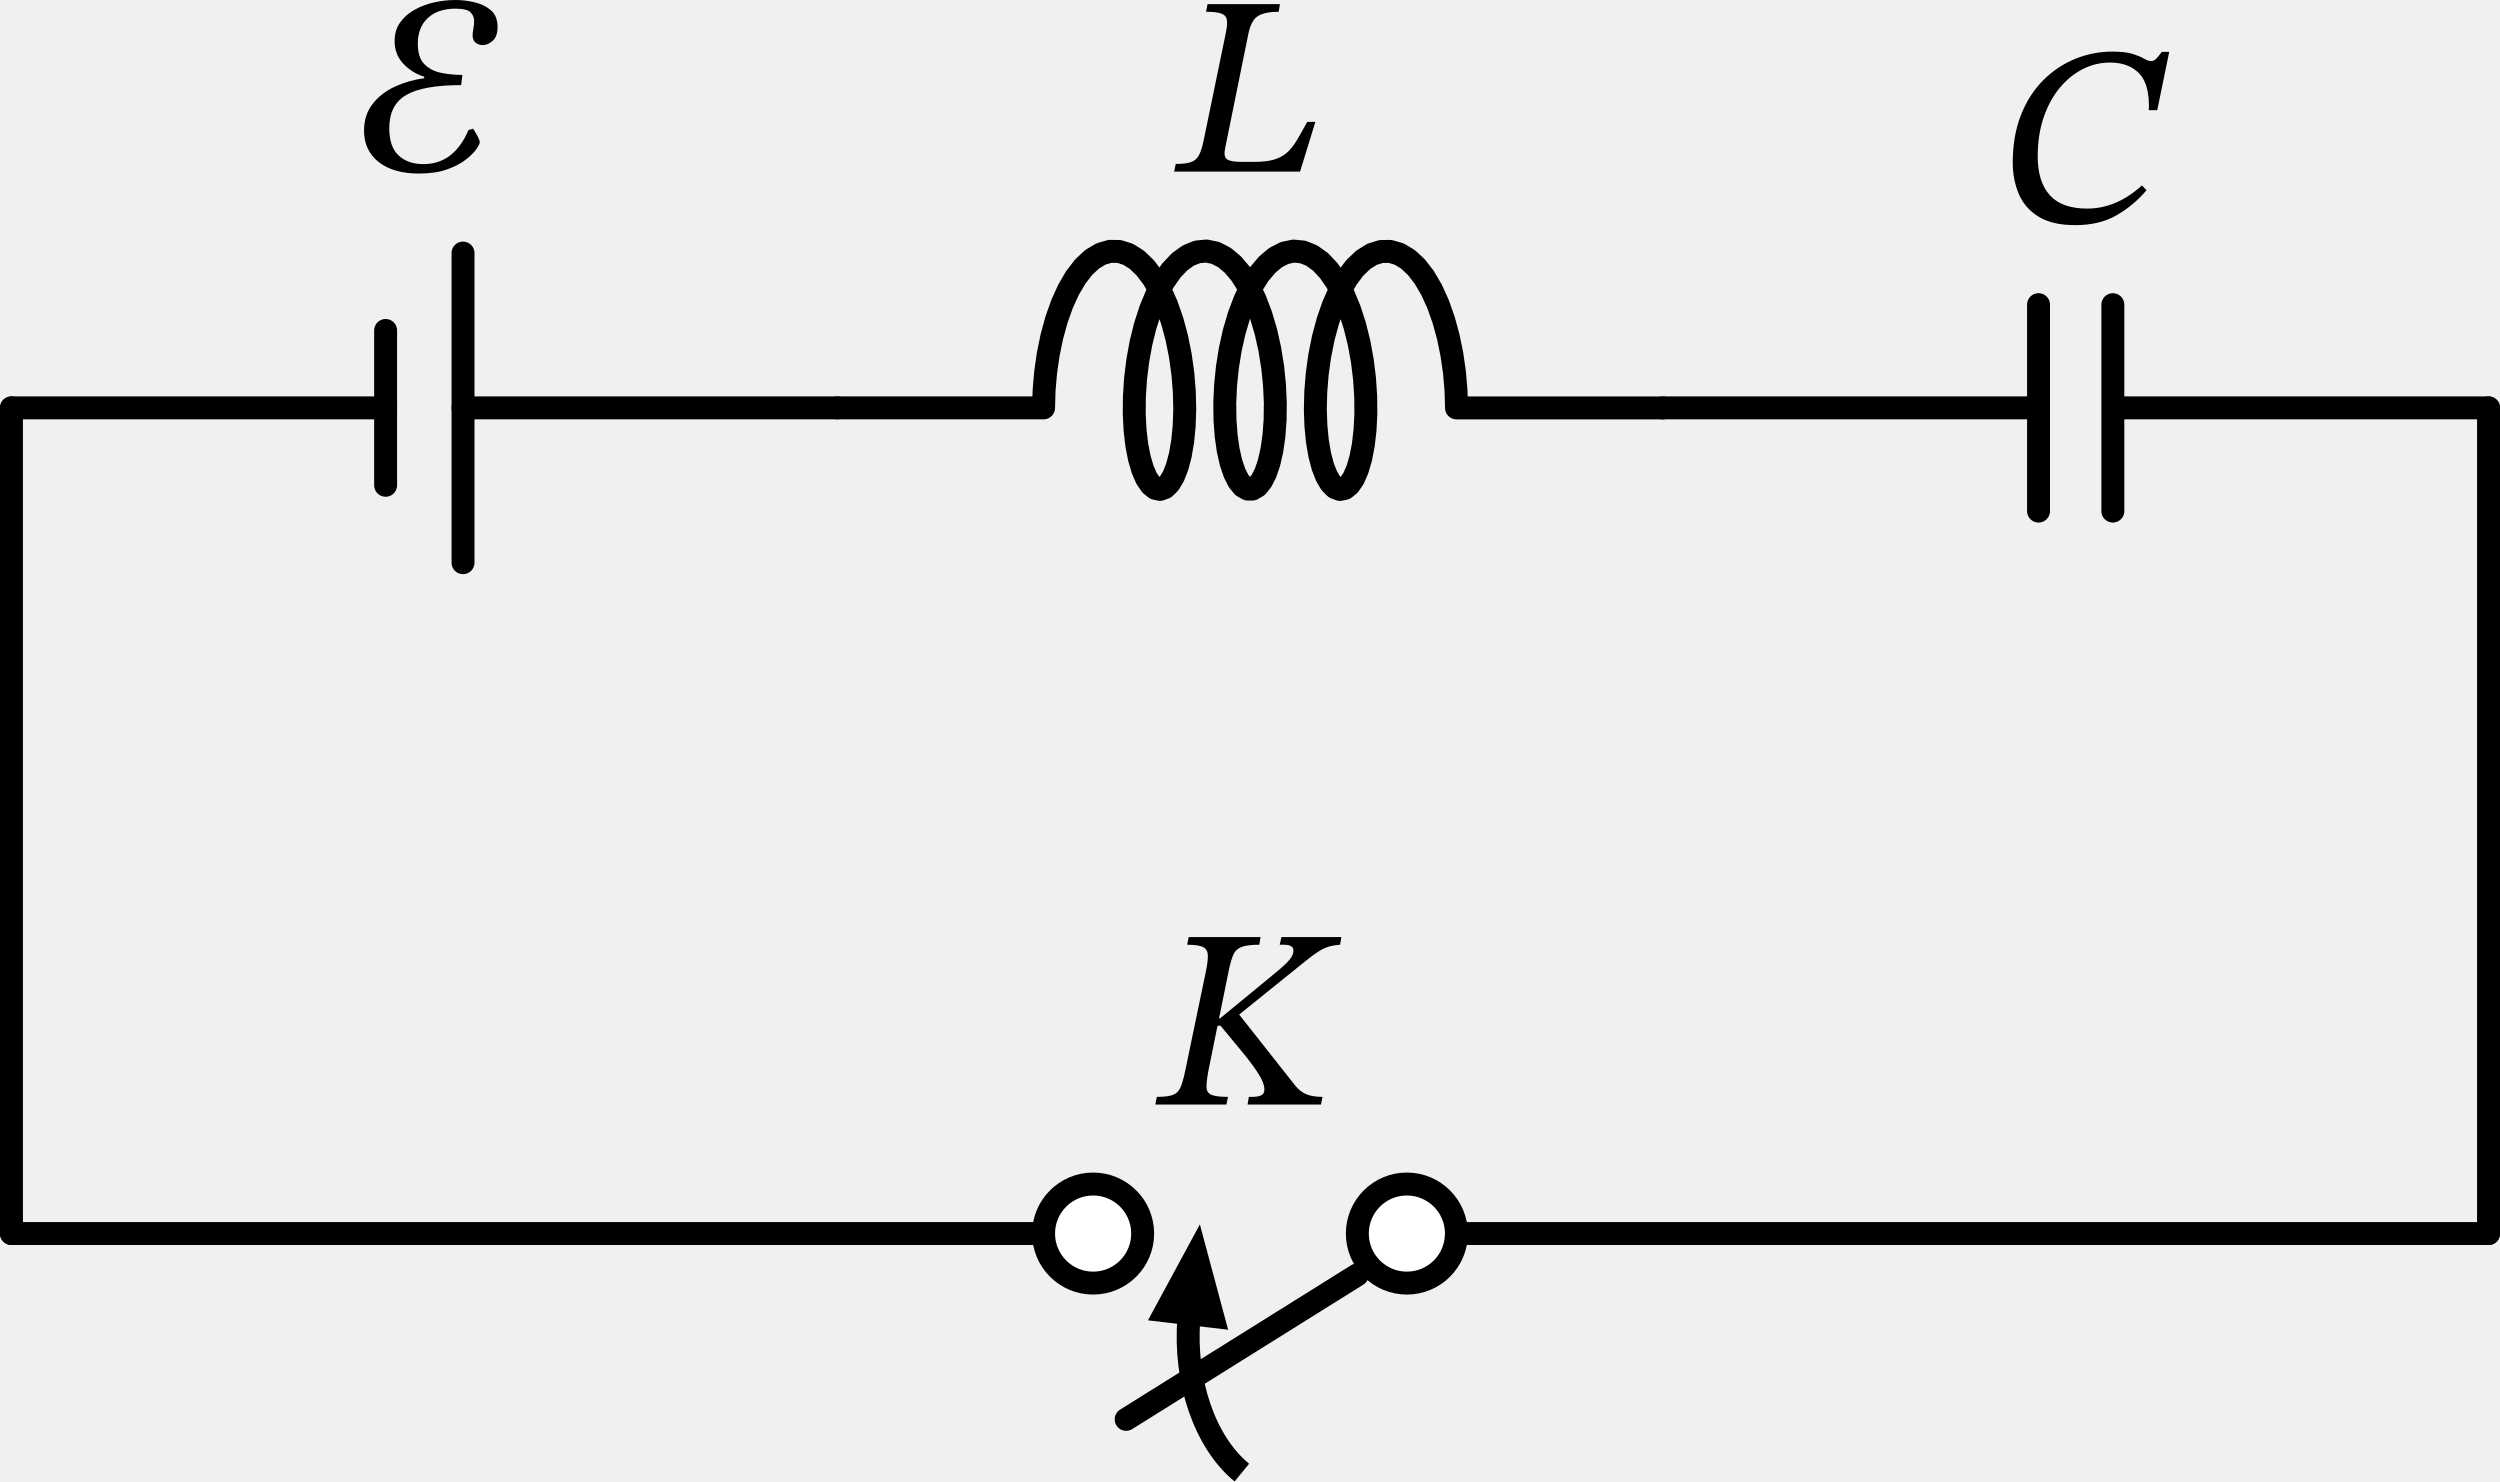
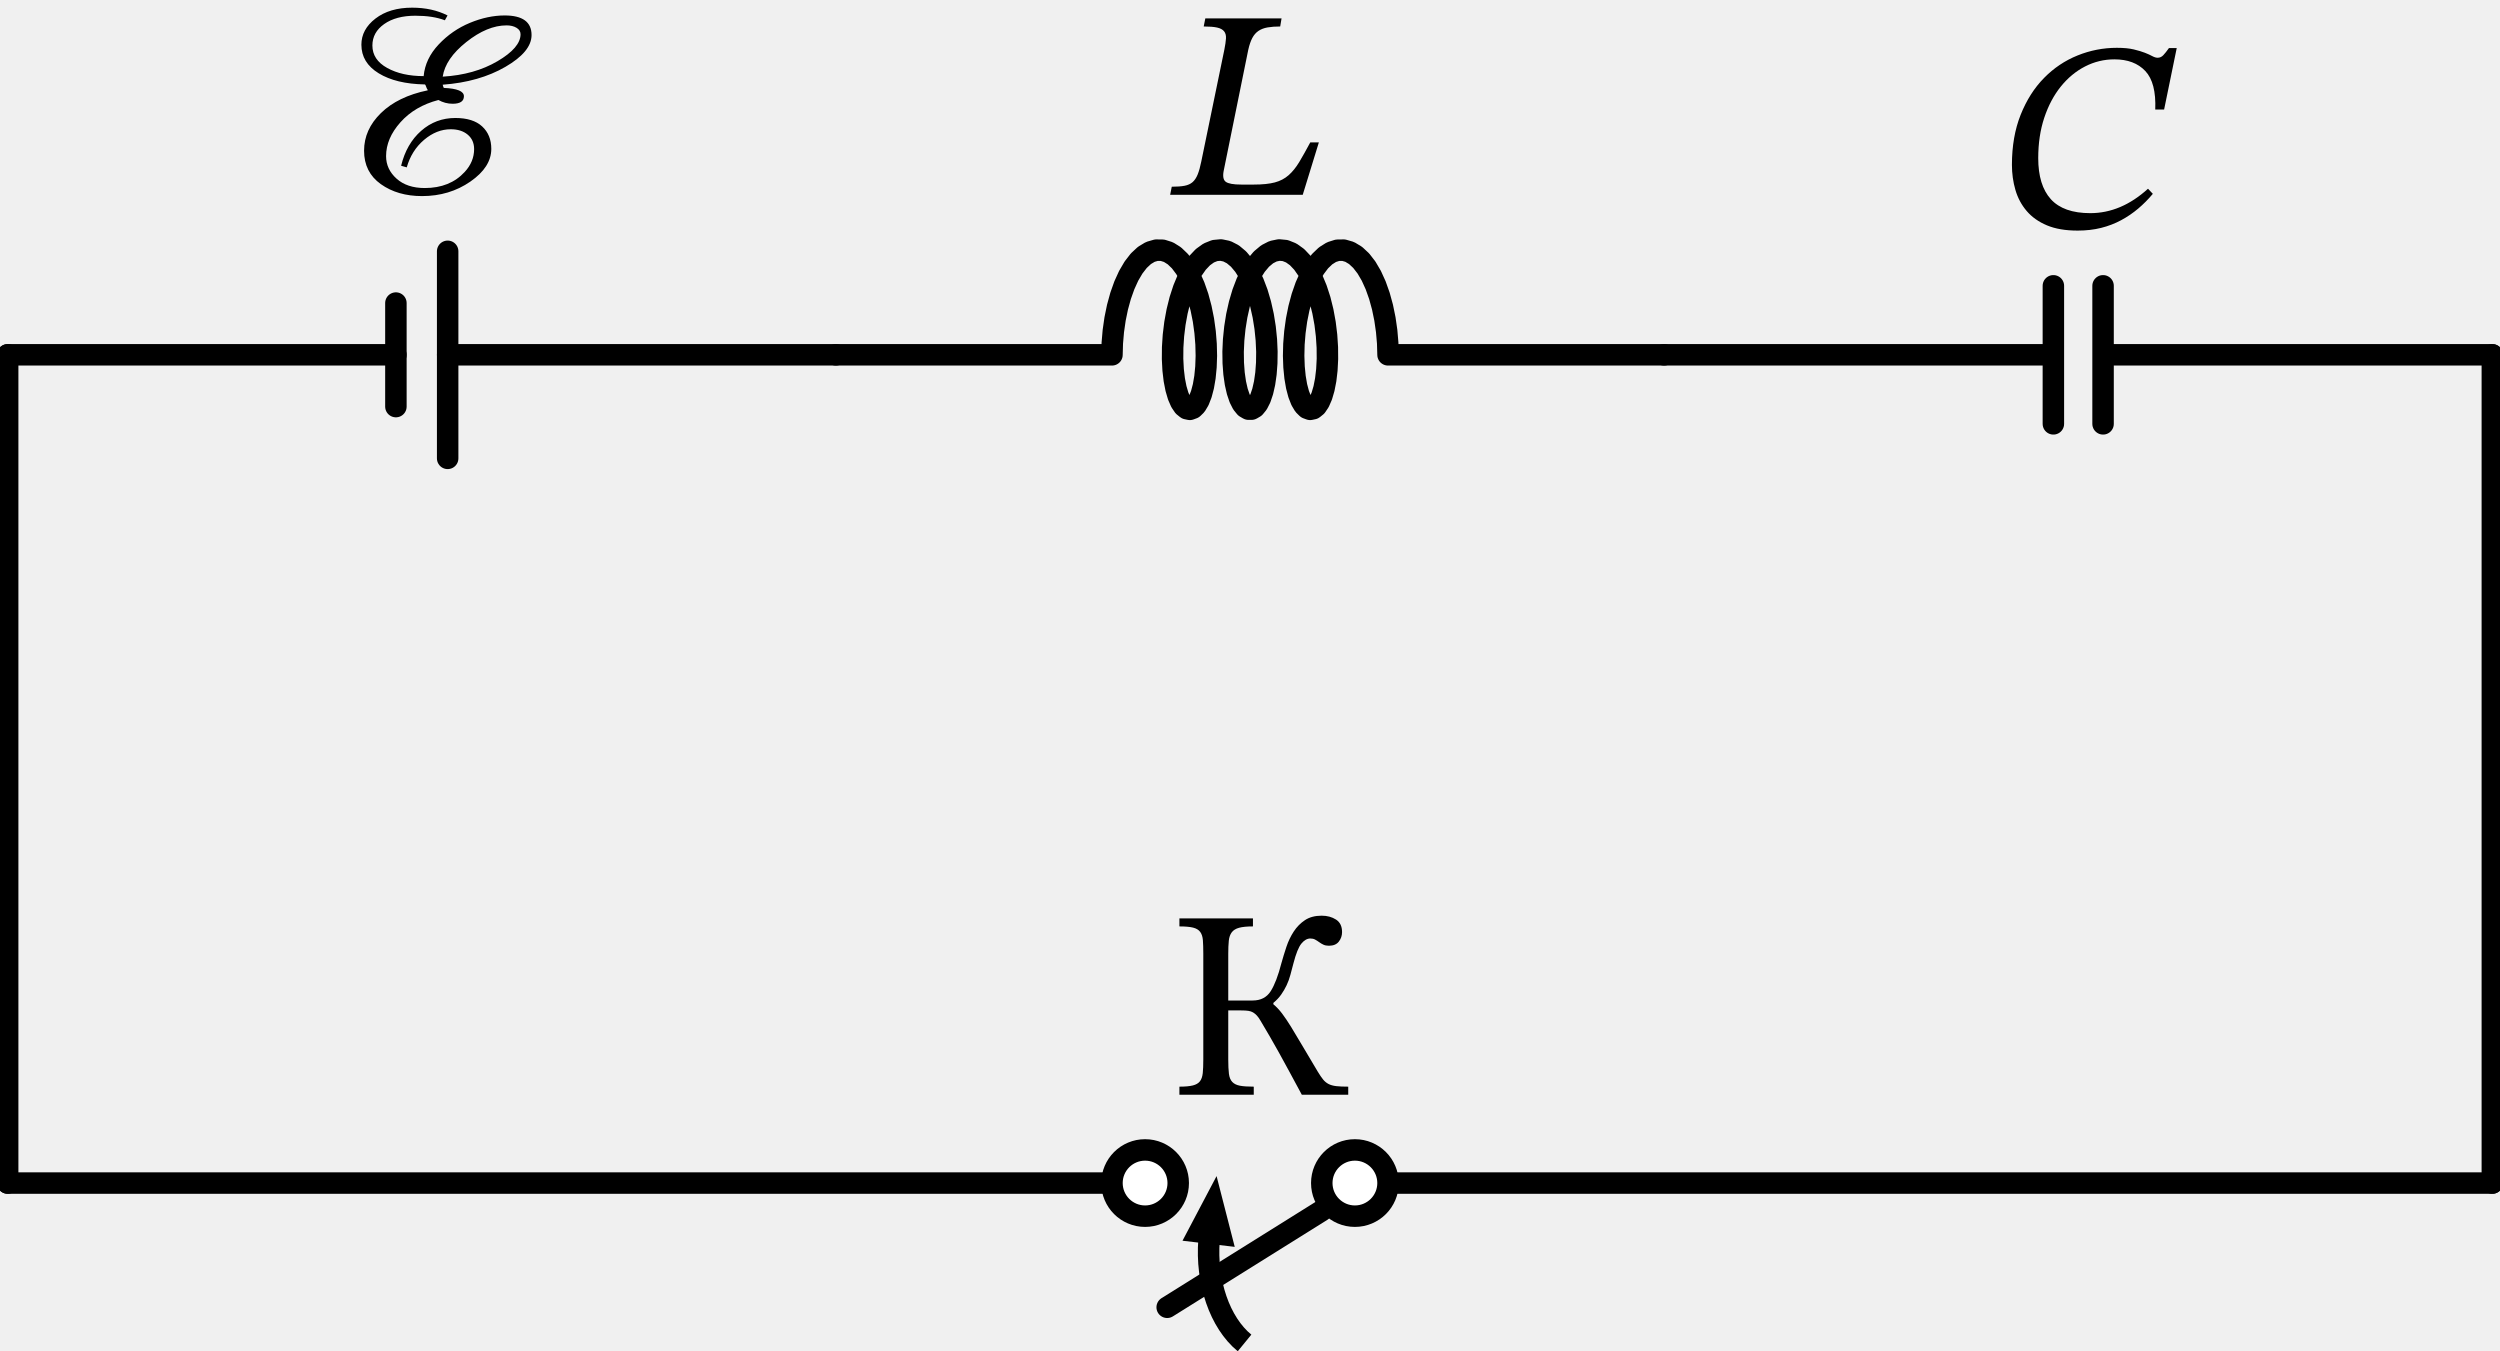
- <svg xmlns="http://www.w3.org/2000/svg" xml:lang="en" height="116.266pt" width="196.2pt" viewBox="-5.24 -46.064 196.2 116.266" id="svg512" version="1.1">
-   <defs id="defs2" />
-   <path d="M 92.22,69.506 A 8.1,12.15 0 0 1 88.06,57.426" style="fill:none;stroke:#000000;stroke-width:1.8" id="path7899" />
-   <path d="m 88.768,51.369 1.701,6.342 -4.827,-0.567 z" style="fill:#000000;stroke:#000000;stroke-linecap:butt;stroke-linejoin:miter" id="path4641" />
-   <path d="m -4.34,-14.054 h 29.363 m 6.075,0 H 60.46" style="fill:none;stroke:#000000;stroke-width:1.8;stroke-linecap:round;stroke-linejoin:round" id="path1121" />
-   <path d="m 31.098,-1.904 v -24.3" style="fill:none;stroke:#000000;stroke-width:1.8;stroke-linecap:round;stroke-linejoin:round" id="path4478" />
-   <path d="m 25.023,-7.979 v -12.15" style="fill:none;stroke:#000000;stroke-width:1.8;stroke-linecap:round;stroke-linejoin:round" id="path6794" />
-   <path d="m 60.46,-14.054 h 16.2 l 0.04,-1.377 0.121,-1.413 0.204,-1.417 0.285,-1.388 0.364,-1.327 0.439,-1.236 0.508,-1.116 0.569,-0.971 0.62,-0.803 0.662,-0.616 0.692,-0.416 0.71,-0.205 0.715,0.009 0.709,0.224 0.689,0.434 0.658,0.633 0.616,0.818 0.564,0.984 0.502,1.128 0.433,1.245 0.358,1.334 0.278,1.392 0.196,1.418 0.114,1.411 0.033,1.372 -0.045,1.302 -0.118,1.201 -0.184,1.072 -0.242,0.919 -0.291,0.745 -0.329,0.554 -0.355,0.349 -0.369,0.137 -0.371,-0.078 -0.36,-0.292 -0.337,-0.499 -0.302,-0.694 -0.257,-0.873 -0.201,-1.033 -0.137,-1.168 -0.066,-1.277 0.011,-1.356 0.091,-1.404 0.174,-1.42 0.256,-1.403 0.336,-1.353 0.413,-1.273 0.484,-1.163 0.547,-1.026 0.603,-0.866 0.648,-0.686 0.682,-0.49 0.705,-0.282 0.715,-0.069 0.713,0.147 0.698,0.359 0.671,0.562 0.633,0.753 0.584,0.927 0.525,1.079 0.459,1.206 0.385,1.305 0.307,1.375 0.226,1.412 0.144,1.418 0.062,1.39 -0.017,1.331 -0.092,1.241 -0.161,1.122 -0.222,0.977 -0.274,0.81 -0.316,0.625 -0.347,0.425 -0.366,0.215 H 92.674 L 92.309,-7.895 91.962,-8.32 l -0.316,-0.625 -0.274,-0.81 -0.222,-0.977 -0.161,-1.122 -0.092,-1.241 -0.017,-1.331 0.062,-1.39 0.144,-1.418 0.226,-1.412 0.307,-1.375 0.385,-1.305 0.459,-1.206 0.525,-1.079 0.584,-0.927 0.633,-0.753 0.671,-0.562 0.698,-0.359 0.713,-0.147 0.715,0.069 0.705,0.282 0.682,0.49 0.648,0.686 0.603,0.866 0.547,1.026 0.484,1.163 0.413,1.273 0.336,1.353 0.256,1.403 0.174,1.42 0.091,1.404 0.011,1.356 -0.066,1.277 -0.137,1.168 -0.201,1.033 -0.257,0.873 -0.302,0.694 -0.337,0.499 -0.36,0.292 -0.371,0.078 -0.369,-0.137 -0.355,-0.349 -0.329,-0.554 -0.291,-0.745 -0.242,-0.919 -0.184,-1.072 -0.118,-1.201 -0.045,-1.302 0.033,-1.372 0.114,-1.411 0.196,-1.418 0.278,-1.392 0.358,-1.334 0.433,-1.245 0.502,-1.128 0.564,-0.984 0.616,-0.818 0.658,-0.633 0.689,-0.434 0.709,-0.224 0.715,-0.009 0.71,0.205 0.692,0.416 0.662,0.616 0.62,0.803 0.569,0.971 0.508,1.116 0.439,1.236 0.364,1.327 0.285,1.388 0.204,1.417 0.121,1.413 0.04,1.377 h 16.2" style="fill:none;stroke:#000000;stroke-width:1.8;stroke-linecap:round;stroke-linejoin:round" id="path3623" />
-   <path d="m 125.26,-14.054 h 29.484 m 0,-8.1 v 16.2 m 5.832,-16.2 v 16.2 m 0,-8.1 h 29.484" style="fill:none;stroke:#000000;stroke-width:1.8;stroke-linecap:round;stroke-linejoin:round" id="path836" />
-   <path d="m 190.06,-14.054 v 32.4 32.4" style="fill:none;stroke:#000000;stroke-width:1.8;stroke-linecap:round;stroke-linejoin:round" id="path3451" />
-   <path d="m 190.06,50.746 h -81 m -7.776,3.24 -18.144,11.34 m -6.48,-14.58 h -81" style="fill:none;stroke:#000000;stroke-width:1.8;stroke-linecap:round;stroke-linejoin:round" id="path2400" />
-   <path d="m -4.34,50.746 v -32.4 -32.4" style="fill:none;stroke:#000000;stroke-width:1.8;stroke-linecap:round;stroke-linejoin:round" id="path4743" />
-   <g id="g1616" transform="translate(-4.34,-14.054)">
-     <g id="g1937">
-       <g id="g6677">
-         <path d="m 31.99,-18.39 v 0 q -2.04,0 -3.18,-0.91 -1.14,-0.91 -1.14,-2.45 0,-1.24 0.67,-2.1 0.67,-0.86 1.75,-1.36 1.08,-0.5 2.3,-0.66 v -0.12 q -0.96,-0.3 -1.64,-1.02 -0.68,-0.72 -0.68,-1.78 0,-0.84 0.42,-1.44 0.42,-0.6 1.12,-1 0.7,-0.4 1.55,-0.59 0.85,-0.19 1.69,-0.19 0.74,0 1.5,0.18 0.76,0.18 1.28,0.63 0.52,0.45 0.52,1.31 0,0.74 -0.38,1.08 -0.38,0.34 -0.78,0.34 -0.32,0 -0.56,-0.19 -0.24,-0.19 -0.24,-0.57 0,-0.22 0.06,-0.53 0.06,-0.31 0.06,-0.57 0,-0.44 -0.29,-0.72 -0.29,-0.28 -1.17,-0.28 -1.38,0 -2.17,0.73 -0.79,0.73 -0.79,2.03 0,1.08 0.52,1.6 0.52,0.52 1.33,0.68 0.81,0.16 1.65,0.16 l -0.1,0.8 q -3,0 -4.32,0.78 -1.32,0.78 -1.32,2.6 0,1.46 0.73,2.14 0.73,0.68 1.95,0.68 2.4,0 3.54,-2.68 l 0.36,-0.1 q 0.14,0.2 0.33,0.55 0.19,0.35 0.19,0.51 0,0.16 -0.27,0.55 -0.27,0.39 -0.84,0.83 -0.57,0.44 -1.47,0.76 -0.9,0.32 -2.18,0.32 z" fill="#000000" id="path8519" />
+ <svg xmlns="http://www.w3.org/2000/svg" xml:lang="en" height="176.119pt" width="326pt" viewBox="-1.0 -46.27 326 176.119">
+   <path d="M 161.29 128.85 a 9.0 13.5 -180 0 1 -4.63 -13.43" style="stroke:black;fill:none;stroke-width:2.8;stroke-dasharray:-;" />
+   <path d="M 157.479 108.472 L 159.343 115.739 L 153.98 115.109 Z" style="stroke:black;fill:black;stroke-linecap:butt;stroke-linejoin:miter;" />
+   <path d="M 0.0,-0.0 L 50.625,-0.0 M 57.375,-0.0 L 108.0,-0.0" style="stroke:black;fill:none;stroke-width:2.8;stroke-dasharray:-;stroke-linecap:round;stroke-linejoin:round;" />
+   <path d="M 57.375,13.5 L 57.375,-13.5" style="stroke:black;fill:none;stroke-width:2.8;stroke-dasharray:-;stroke-linecap:round;stroke-linejoin:round;" />
+   <path d="M 50.625,6.75 L 50.625,-6.75" style="stroke:black;fill:none;stroke-width:2.8;stroke-dasharray:-;stroke-linecap:round;stroke-linejoin:round;" />
+   <path d="M 108.0,-0.0 L 144.0,-0.0 L 144.044,-1.53 L 144.179,-3.101 L 144.405,-4.675 L 144.722,-6.218 L 145.127,-7.693 L 145.615,-9.066 L 146.179,-10.306 L 146.811,-11.385 L 147.5,-12.276 L 148.235,-12.961 L 149.004,-13.423 L 149.792,-13.651 L 150.587,-13.64 L 151.374,-13.391 L 152.14,-12.909 L 152.872,-12.206 L 153.556,-11.296 L 154.182,-10.203 L 154.74,-8.95 L 155.221,-7.566 L 155.618,-6.084 L 155.928,-4.537 L 156.146,-2.961 L 156.272,-1.393 L 156.309,0.132 L 156.258,1.578 L 156.127,2.913 L 155.922,4.104 L 155.653,5.126 L 155.33,5.953 L 154.964,6.569 L 154.57,6.957 L 154.16,7.109 L 153.748,7.022 L 153.347,6.698 L 152.973,6.144 L 152.637,5.373 L 152.352,4.402 L 152.128,3.255 L 151.976,1.957 L 151.903,0.538 L 151.915,-0.968 L 152.016,-2.528 L 152.209,-4.106 L 152.494,-5.664 L 152.867,-7.168 L 153.326,-8.582 L 153.863,-9.874 L 154.472,-11.014 L 155.141,-11.976 L 155.861,-12.738 L 156.619,-13.282 L 157.402,-13.596 L 158.196,-13.672 L 158.987,-13.509 L 159.763,-13.11 L 160.508,-12.486 L 161.211,-11.649 L 161.86,-10.619 L 162.443,-9.421 L 162.953,-8.081 L 163.381,-6.631 L 163.723,-5.103 L 163.974,-3.534 L 164.134,-1.958 L 164.203,-0.414 L 164.183,1.065 L 164.081,2.443 L 163.902,3.69 L 163.655,4.776 L 163.35,5.677 L 162.998,6.371 L 162.613,6.843 L 162.207,7.082 L 161.793,7.082 L 161.387,6.843 L 161.002,6.371 L 160.65,5.677 L 160.345,4.776 L 160.098,3.69 L 159.919,2.443 L 159.817,1.065 L 159.797,-0.414 L 159.866,-1.958 L 160.026,-3.534 L 160.277,-5.103 L 160.619,-6.631 L 161.047,-8.081 L 161.557,-9.421 L 162.14,-10.619 L 162.789,-11.649 L 163.492,-12.486 L 164.237,-13.11 L 165.013,-13.509 L 165.804,-13.672 L 166.598,-13.596 L 167.381,-13.282 L 168.139,-12.738 L 168.859,-11.976 L 169.528,-11.014 L 170.137,-9.874 L 170.674,-8.582 L 171.133,-7.168 L 171.506,-5.664 L 171.791,-4.106 L 171.984,-2.528 L 172.085,-0.968 L 172.097,0.538 L 172.024,1.957 L 171.872,3.255 L 171.648,4.402 L 171.363,5.373 L 171.027,6.144 L 170.653,6.698 L 170.252,7.022 L 169.84,7.109 L 169.43,6.957 L 169.036,6.569 L 168.67,5.953 L 168.347,5.126 L 168.078,4.104 L 167.873,2.913 L 167.742,1.578 L 167.691,0.132 L 167.728,-1.393 L 167.854,-2.961 L 168.072,-4.537 L 168.382,-6.084 L 168.779,-7.566 L 169.26,-8.95 L 169.818,-10.203 L 170.444,-11.296 L 171.128,-12.206 L 171.86,-12.909 L 172.626,-13.391 L 173.413,-13.64 L 174.208,-13.651 L 174.996,-13.423 L 175.765,-12.961 L 176.5,-12.276 L 177.189,-11.385 L 177.821,-10.306 L 178.385,-9.066 L 178.873,-7.693 L 179.278,-6.218 L 179.595,-4.675 L 179.821,-3.101 L 179.956,-1.53 L 180.0,-2.6950391334047382e-14 L 216.0,-2.6950391334047382e-14" style="stroke:black;fill:none;stroke-width:2.8;stroke-dasharray:-;stroke-linecap:round;stroke-linejoin:round;" />
+   <path d="M 216.0,-2.6950391334047382e-14 L 266.76,-2.6950391334047382e-14 M 266.76,-9 L 266.76,9 M 273.24,-9 L 273.24,9 M 273.24,-2.6950391334047382e-14 L 324.0,-2.6950391334047382e-14" style="stroke:black;fill:none;stroke-width:2.8;stroke-dasharray:-;stroke-linecap:round;stroke-linejoin:round;" />
+   <path d="M 324.0,-2.6950391334047382e-14 L 324.0,54 L 324.0,108" style="stroke:black;fill:none;stroke-width:2.8;stroke-dasharray:-;stroke-linecap:round;stroke-linejoin:round;" />
+   <path d="M 324.0,108 L 180.0,108 M 171.36,111.6 L 151.2,124.2 M 144.0,108 L 0.0,108" style="stroke:black;fill:none;stroke-width:2.8;stroke-dasharray:-;stroke-linecap:round;stroke-linejoin:round;" />
+   <path d="M 0.0,108 L 3.3065463576978533e-15,54 L 6.613092715395707e-15,-6.394884621840902e-14" style="stroke:black;fill:none;stroke-width:2.8;stroke-dasharray:-;stroke-linecap:round;stroke-linejoin:round;" />
+   <g>
+     <g>
+       <g>
+         <path d="M 57.36 -44.255 C 56.03 -44.932 54.49 -45.27 52.74 -45.27 C 50.78 -45.27 49.188 -44.797 47.962 -43.852 C 46.737 -42.907 46.125 -41.77 46.125 -40.44 C 46.125 -38.877 46.877 -37.634 48.383 -36.712 C 49.888 -35.791 51.888 -35.307 54.385 -35.26 C 54.432 -35.26 54.472 -35.213 54.508 -35.12 C 54.542 -35.027 54.583 -34.922 54.63 -34.805 C 54.677 -34.688 54.723 -34.607 54.77 -34.56 L 54.77 -34.49 C 52.18 -33.953 50.15 -32.967 48.68 -31.532 C 47.21 -30.097 46.475 -28.458 46.475 -26.615 C 46.475 -24.748 47.204 -23.296 48.663 -22.257 C 50.121 -21.219 51.912 -20.7 54.035 -20.7 C 56.415 -20.7 58.515 -21.33 60.335 -22.59 C 62.155 -23.85 63.065 -25.273 63.065 -26.86 C 63.065 -28.073 62.668 -29.047 61.875 -29.782 C 61.082 -30.517 59.915 -30.885 58.375 -30.885 C 56.672 -30.885 55.184 -30.325 53.913 -29.205 C 52.641 -28.085 51.772 -26.568 51.305 -24.655 L 52.04 -24.445 C 52.46 -25.915 53.212 -27.111 54.297 -28.032 C 55.383 -28.954 56.543 -29.415 57.78 -29.415 C 58.69 -29.415 59.425 -29.182 59.985 -28.715 C 60.545 -28.248 60.825 -27.618 60.825 -26.825 C 60.825 -25.728 60.417 -24.737 59.6 -23.85 C 58.317 -22.45 56.578 -21.75 54.385 -21.75 C 52.845 -21.75 51.62 -22.158 50.71 -22.975 C 49.8 -23.792 49.345 -24.772 49.345 -25.915 C 49.345 -27.455 49.969 -28.925 51.218 -30.325 C 52.466 -31.725 54.117 -32.693 56.17 -33.23 C 56.753 -32.903 57.372 -32.74 58.025 -32.74 C 59.005 -32.74 59.495 -33.067 59.495 -33.72 C 59.495 -34.373 58.62 -34.735 56.87 -34.805 C 56.8 -34.945 56.753 -35.085 56.73 -35.225 C 59.903 -35.458 62.627 -36.234 64.903 -37.552 C 67.177 -38.871 68.315 -40.253 68.315 -41.7 C 68.315 -43.403 67.148 -44.255 64.815 -44.255 C 63.345 -44.255 61.834 -43.934 60.282 -43.292 C 58.731 -42.651 57.372 -41.712 56.205 -40.475 C 55.038 -39.238 54.385 -37.862 54.245 -36.345 C 52.355 -36.345 50.768 -36.701 49.485 -37.412 C 48.202 -38.124 47.56 -39.098 47.56 -40.335 C 47.56 -41.478 48.073 -42.412 49.1 -43.135 C 50.127 -43.858 51.48 -44.22 53.16 -44.22 C 54.7 -44.22 55.983 -44.022 57.01 -43.625 Z M 66.88 -41.805 C 66.88 -40.638 65.877 -39.466 63.87 -38.287 C 61.863 -37.109 59.483 -36.438 56.73 -36.275 C 56.963 -37.838 57.99 -39.343 59.81 -40.79 C 61.63 -42.237 63.38 -42.96 65.06 -42.96 C 65.573 -42.96 66.005 -42.855 66.355 -42.645 C 66.705 -42.435 66.88 -42.155 66.88 -41.805 Z " fill="black" />
      </g>
    </g>
  </g>
-   <g id="g2874" transform="translate(-4.34,-14.054)">
-     <g id="g7121">
-       <g id="g7637">
-         <path d="m 102.33,-22.445 v 0 l -1.2,3.9 h -9.88 l 0.12,-0.6 q 0.78,0 1.19,-0.14 0.41,-0.14 0.63,-0.54 0.22,-0.4 0.38,-1.2 l 1.72,-8.34 q 0.14,-0.66 0.1,-1.04 -0.04,-0.38 -0.41,-0.53 -0.37,-0.15 -1.23,-0.15 l 0.12,-0.6 h 5.68 l -0.1,0.6 q -1.08,0 -1.62,0.33 -0.54,0.33 -0.76,1.41 l -1.82,8.96 q -0.14,0.66 0.14,0.87 0.28,0.21 1.16,0.21 h 0.94 q 0.96,0 1.56,-0.17 0.6,-0.17 1.02,-0.53 0.42,-0.36 0.79,-0.97 0.37,-0.61 0.83,-1.47 z" fill="#000000" id="path8989" />
+   <g>
+     <g>
+       <g>
+         <path d="M 168.878 -20.872 L 170.978 -27.697 L 169.858 -27.697 C 169.321 -26.694 168.843 -25.842 168.423 -25.142 C 168.003 -24.442 167.542 -23.87 167.04 -23.427 C 166.538 -22.984 165.938 -22.669 165.238 -22.482 C 164.538 -22.295 163.628 -22.202 162.508 -22.202 L 160.863 -22.202 C 159.836 -22.202 159.159 -22.324 158.833 -22.569 C 158.506 -22.814 158.424 -23.322 158.588 -24.092 L 161.773 -39.772 C 161.913 -40.402 162.088 -40.915 162.298 -41.312 C 162.508 -41.709 162.776 -42.018 163.103 -42.239 C 163.429 -42.461 163.826 -42.613 164.293 -42.694 C 164.759 -42.776 165.308 -42.817 165.938 -42.817 L 166.113 -43.867 L 156.173 -43.867 L 155.963 -42.817 C 156.709 -42.817 157.293 -42.77 157.713 -42.677 C 158.133 -42.584 158.436 -42.42 158.623 -42.187 C 158.809 -41.954 158.891 -41.644 158.868 -41.259 C 158.844 -40.874 158.774 -40.39 158.658 -39.807 L 155.648 -25.212 C 155.508 -24.512 155.35 -23.946 155.175 -23.514 C 155 -23.083 154.778 -22.75 154.51 -22.517 C 154.242 -22.284 153.892 -22.126 153.46 -22.044 C 153.028 -21.963 152.474 -21.922 151.798 -21.922 L 151.588 -20.872 Z " fill="black" />
      </g>
    </g>
  </g>
-   <g id="g6217" transform="translate(-4.34,-14.054)">
-     <g id="g5478">
-       <g id="g1362">
-         <path d="m 167.2,-17.46 v 0 l 0.36,0.38 q -1.02,1.2 -2.36,1.97 -1.34,0.77 -3.24,0.77 -1.8,0 -2.88,-0.67 -1.08,-0.67 -1.55,-1.79 -0.47,-1.12 -0.47,-2.44 0,-2.1 0.64,-3.73 0.64,-1.63 1.75,-2.74 1.11,-1.11 2.51,-1.68 1.4,-0.57 2.92,-0.57 1.02,0 1.59,0.18 0.57,0.18 0.89,0.37 0.32,0.19 0.56,0.19 0.24,0 0.42,-0.2 0.18,-0.2 0.42,-0.52 h 0.58 l -0.94,4.58 h -0.66 q 0.08,-2 -0.74,-2.87 -0.82,-0.87 -2.3,-0.87 -1.16,0 -2.18,0.53 -1.02,0.53 -1.81,1.5 -0.79,0.97 -1.24,2.32 -0.45,1.35 -0.45,3.01 0,2 0.95,3.05 0.95,1.05 2.93,1.05 2.3,0 4.3,-1.82 z" fill="#000000" id="path7336" />
+   <g>
+     <g>
+       <g>
+         <path d="M 279.73 -20.995 L 279.1 -21.66 C 276.767 -19.537 274.258 -18.475 271.575 -18.475 C 269.242 -18.475 267.527 -19.082 266.43 -20.295 C 265.333 -21.508 264.785 -23.293 264.785 -25.65 C 264.785 -27.587 265.048 -29.343 265.572 -30.918 C 266.097 -32.493 266.815 -33.846 267.725 -34.978 C 268.635 -36.109 269.691 -36.984 270.892 -37.603 C 272.094 -38.221 273.372 -38.53 274.725 -38.53 C 276.452 -38.53 277.793 -38.023 278.75 -37.008 C 279.707 -35.993 280.138 -34.318 280.045 -31.985 L 281.2 -31.985 L 282.845 -40 L 281.83 -40 C 281.55 -39.603 281.305 -39.294 281.095 -39.073 C 280.885 -38.851 280.64 -38.74 280.36 -38.74 C 280.15 -38.74 279.917 -38.81 279.66 -38.95 C 279.403 -39.09 279.082 -39.236 278.697 -39.388 C 278.312 -39.539 277.828 -39.685 277.245 -39.825 C 276.662 -39.965 275.927 -40.035 275.04 -40.035 C 273.267 -40.035 271.558 -39.703 269.913 -39.038 C 268.267 -38.373 266.809 -37.393 265.538 -36.098 C 264.266 -34.803 263.251 -33.204 262.493 -31.303 C 261.734 -29.401 261.355 -27.225 261.355 -24.775 C 261.355 -23.632 261.507 -22.541 261.81 -21.503 C 262.113 -20.464 262.603 -19.548 263.28 -18.755 C 263.957 -17.962 264.837 -17.338 265.923 -16.883 C 267.007 -16.428 268.343 -16.2 269.93 -16.2 C 271.027 -16.2 272.042 -16.317 272.975 -16.55 C 273.908 -16.783 274.777 -17.116 275.582 -17.548 C 276.387 -17.979 277.134 -18.487 277.822 -19.07 C 278.511 -19.653 279.147 -20.295 279.73 -20.995 Z " fill="black" />
      </g>
    </g>
  </g>
-   <circle cx="105.172" cy="50.746" r="3.888" style="fill:#ffffff;stroke:#000000;stroke-width:1.8" id="circle1" />
-   <circle cx="80.548" cy="50.746" r="3.888" style="fill:#ffffff;stroke:#000000;stroke-width:1.8" id="circle2" />
-   <g id="g8883" transform="translate(-4.34,-14.054)">
-     <g id="g3446">
-       <g id="g7481">
-         <path d="m 92.11,52.052 v 0 l 1.64,-7.88 q 0.16,-0.78 0.14,-1.23 -0.02,-0.45 -0.38,-0.63 -0.36,-0.18 -1.24,-0.18 l 0.12,-0.6 h 5.64 l -0.1,0.6 q -0.94,0 -1.4,0.18 -0.46,0.18 -0.65,0.63 -0.19,0.45 -0.35,1.23 l -0.76,3.74 h 0.08 l 3.82,-3.14 q 0.88,-0.7 1.41,-1.22 0.53,-0.52 0.53,-0.96 0,-0.46 -0.74,-0.46 h -0.34 l 0.14,-0.6 h 4.7 l -0.1,0.6 q -0.56,0.04 -0.95,0.17 -0.39,0.13 -0.79,0.39 -0.4,0.26 -1.02,0.76 l -5.16,4.16 4.42,5.6 q 0.4,0.48 0.89,0.67 0.49,0.19 1.23,0.19 l -0.12,0.6 h -5.76 l 0.1,-0.6 h 0.26 q 0.46,0 0.71,-0.12 0.25,-0.12 0.25,-0.46 0,-0.32 -0.19,-0.73 -0.19,-0.41 -0.66,-1.07 -0.47,-0.66 -1.33,-1.68 l -1.26,-1.52 h -0.24 l -0.72,3.56 q -0.16,0.86 -0.14,1.29 0.02,0.43 0.41,0.58 0.39,0.15 1.27,0.15 l -0.12,0.6 h -5.58 l 0.12,-0.6 q 0.84,0 1.25,-0.15 0.41,-0.15 0.6,-0.58 0.19,-0.43 0.37,-1.29 z" fill="#000000" id="path6409" />
+   <circle cx="175.68" cy="108" r="4.32" style="stroke:black;fill:white;stroke-width:2.8;stroke-dasharray:-;" />
+   <circle cx="148.32" cy="108" r="4.32" style="stroke:black;fill:white;stroke-width:2.8;stroke-dasharray:-;" />
+   <g>
+     <g>
+       <g>
+         <path d="M 174.81 96.48 L 174.81 95.43 C 174.157 95.43 173.632 95.407 173.235 95.36 C 172.838 95.313 172.506 95.22 172.237 95.08 C 171.969 94.94 171.736 94.747 171.537 94.502 C 171.339 94.257 171.112 93.925 170.855 93.505 C 170.085 92.222 169.42 91.102 168.86 90.145 C 168.3 89.188 167.804 88.36 167.373 87.66 C 166.941 86.96 166.544 86.371 166.183 85.892 C 165.821 85.414 165.442 85.012 165.045 84.685 L 165.045 84.51 C 165.465 84.16 165.809 83.792 166.077 83.407 C 166.346 83.022 166.579 82.62 166.778 82.2 C 166.976 81.78 167.139 81.331 167.267 80.852 C 167.396 80.374 167.53 79.867 167.67 79.33 C 167.997 78.07 168.341 77.218 168.702 76.775 C 169.064 76.332 169.455 76.11 169.875 76.11 C 170.108 76.11 170.312 76.157 170.487 76.25 C 170.662 76.343 170.838 76.454 171.012 76.582 C 171.188 76.711 171.374 76.822 171.572 76.915 C 171.771 77.008 172.01 77.055 172.29 77.055 C 172.873 77.055 173.305 76.874 173.585 76.512 C 173.865 76.151 174.005 75.737 174.005 75.27 C 174.005 74.523 173.743 73.981 173.218 73.642 C 172.692 73.304 172.068 73.135 171.345 73.135 C 170.482 73.135 169.758 73.327 169.175 73.712 C 168.592 74.097 168.102 74.593 167.705 75.2 C 167.308 75.807 166.987 76.477 166.743 77.212 C 166.498 77.947 166.282 78.653 166.095 79.33 C 165.675 80.963 165.208 82.182 164.695 82.987 C 164.182 83.792 163.4 84.195 162.35 84.195 L 159.165 84.195 L 159.165 78.105 C 159.165 77.428 159.188 76.862 159.235 76.407 C 159.282 75.952 159.41 75.585 159.62 75.305 C 159.83 75.025 160.151 74.827 160.582 74.71 C 161.014 74.593 161.615 74.535 162.385 74.535 L 162.385 73.485 L 152.795 73.485 L 152.795 74.535 C 153.565 74.535 154.16 74.587 154.58 74.692 C 155 74.797 155.309 74.984 155.507 75.252 C 155.706 75.521 155.822 75.882 155.857 76.337 C 155.892 76.792 155.91 77.382 155.91 78.105 L 155.91 91.895 C 155.91 92.618 155.887 93.207 155.84 93.662 C 155.793 94.117 155.671 94.473 155.472 94.73 C 155.274 94.987 154.965 95.167 154.545 95.272 C 154.125 95.377 153.542 95.43 152.795 95.43 L 152.795 96.48 L 162.49 96.48 L 162.49 95.43 C 161.72 95.43 161.119 95.389 160.688 95.307 C 160.256 95.226 159.923 95.062 159.69 94.817 C 159.457 94.572 159.311 94.217 159.252 93.75 C 159.194 93.283 159.165 92.665 159.165 91.895 L 159.165 85.49 L 160.845 85.49 C 161.218 85.49 161.528 85.507 161.772 85.542 C 162.017 85.577 162.227 85.647 162.403 85.752 C 162.577 85.857 162.741 85.992 162.892 86.155 C 163.044 86.318 163.202 86.54 163.365 86.82 C 163.785 87.52 164.188 88.202 164.572 88.867 C 164.957 89.532 165.354 90.232 165.762 90.967 C 166.171 91.702 166.614 92.513 167.093 93.4 C 167.571 94.287 168.125 95.313 168.755 96.48 Z " fill="black" />
      </g>
    </g>
  </g>
</svg>
